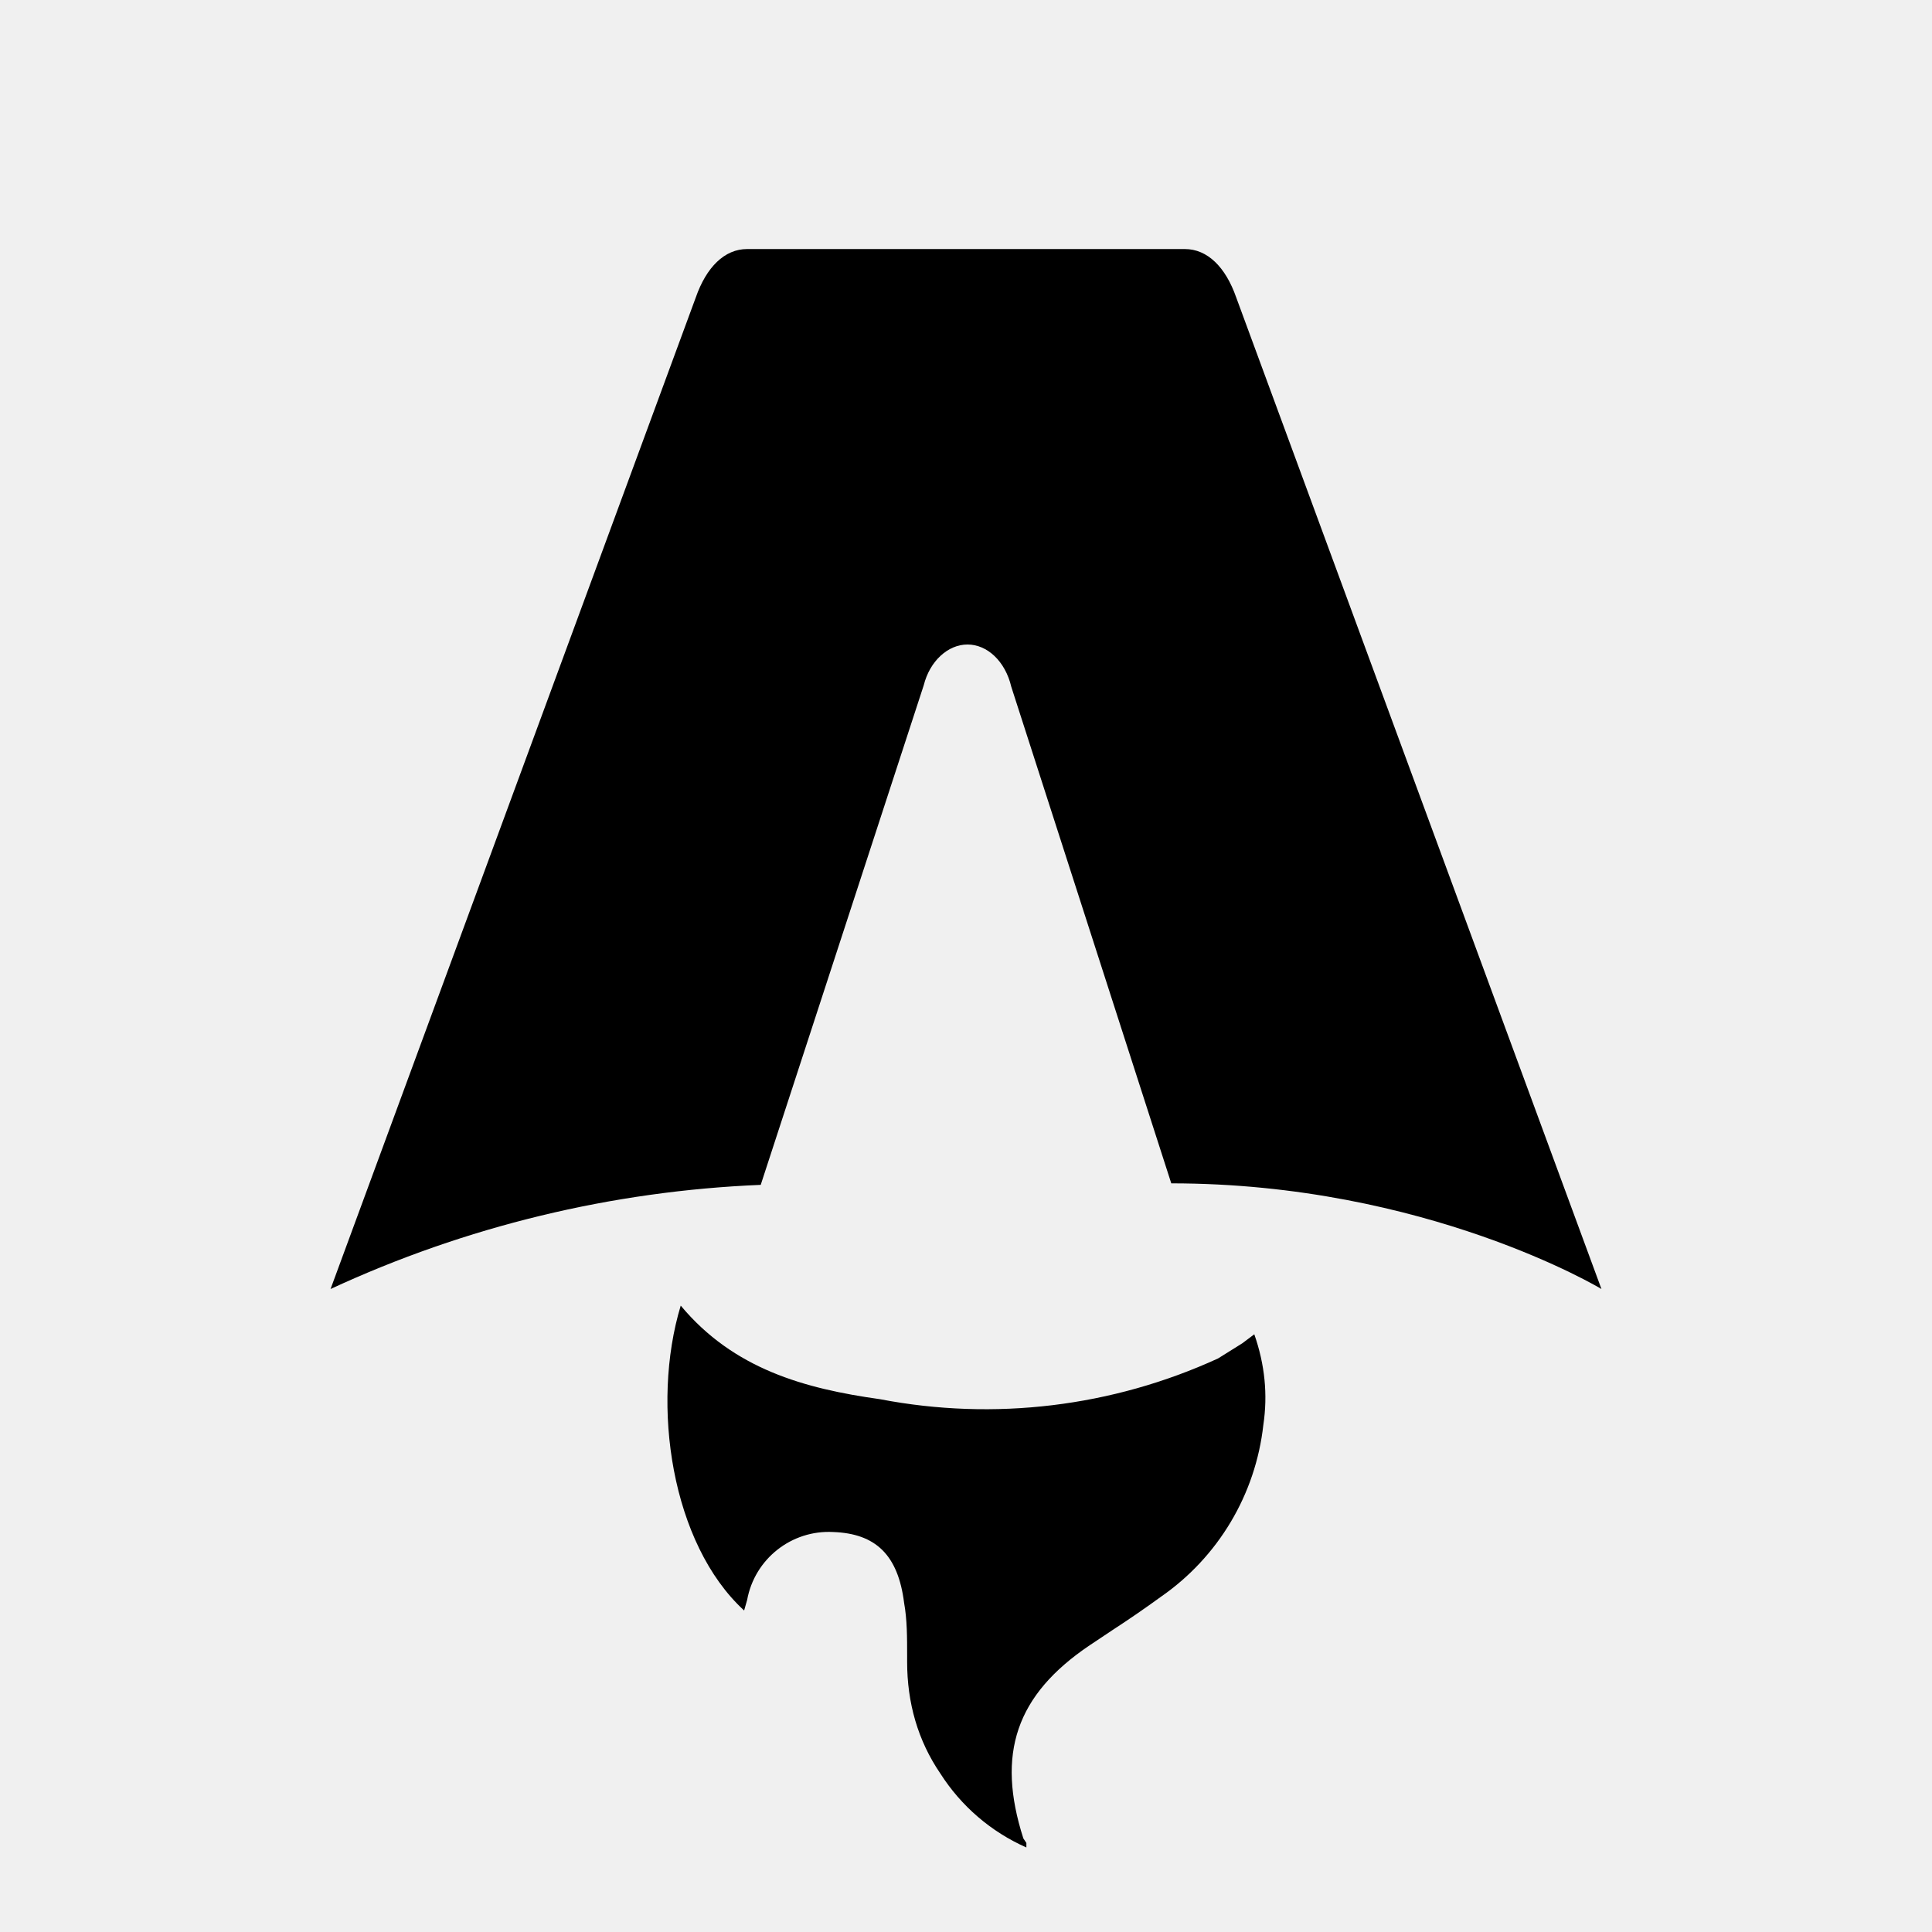
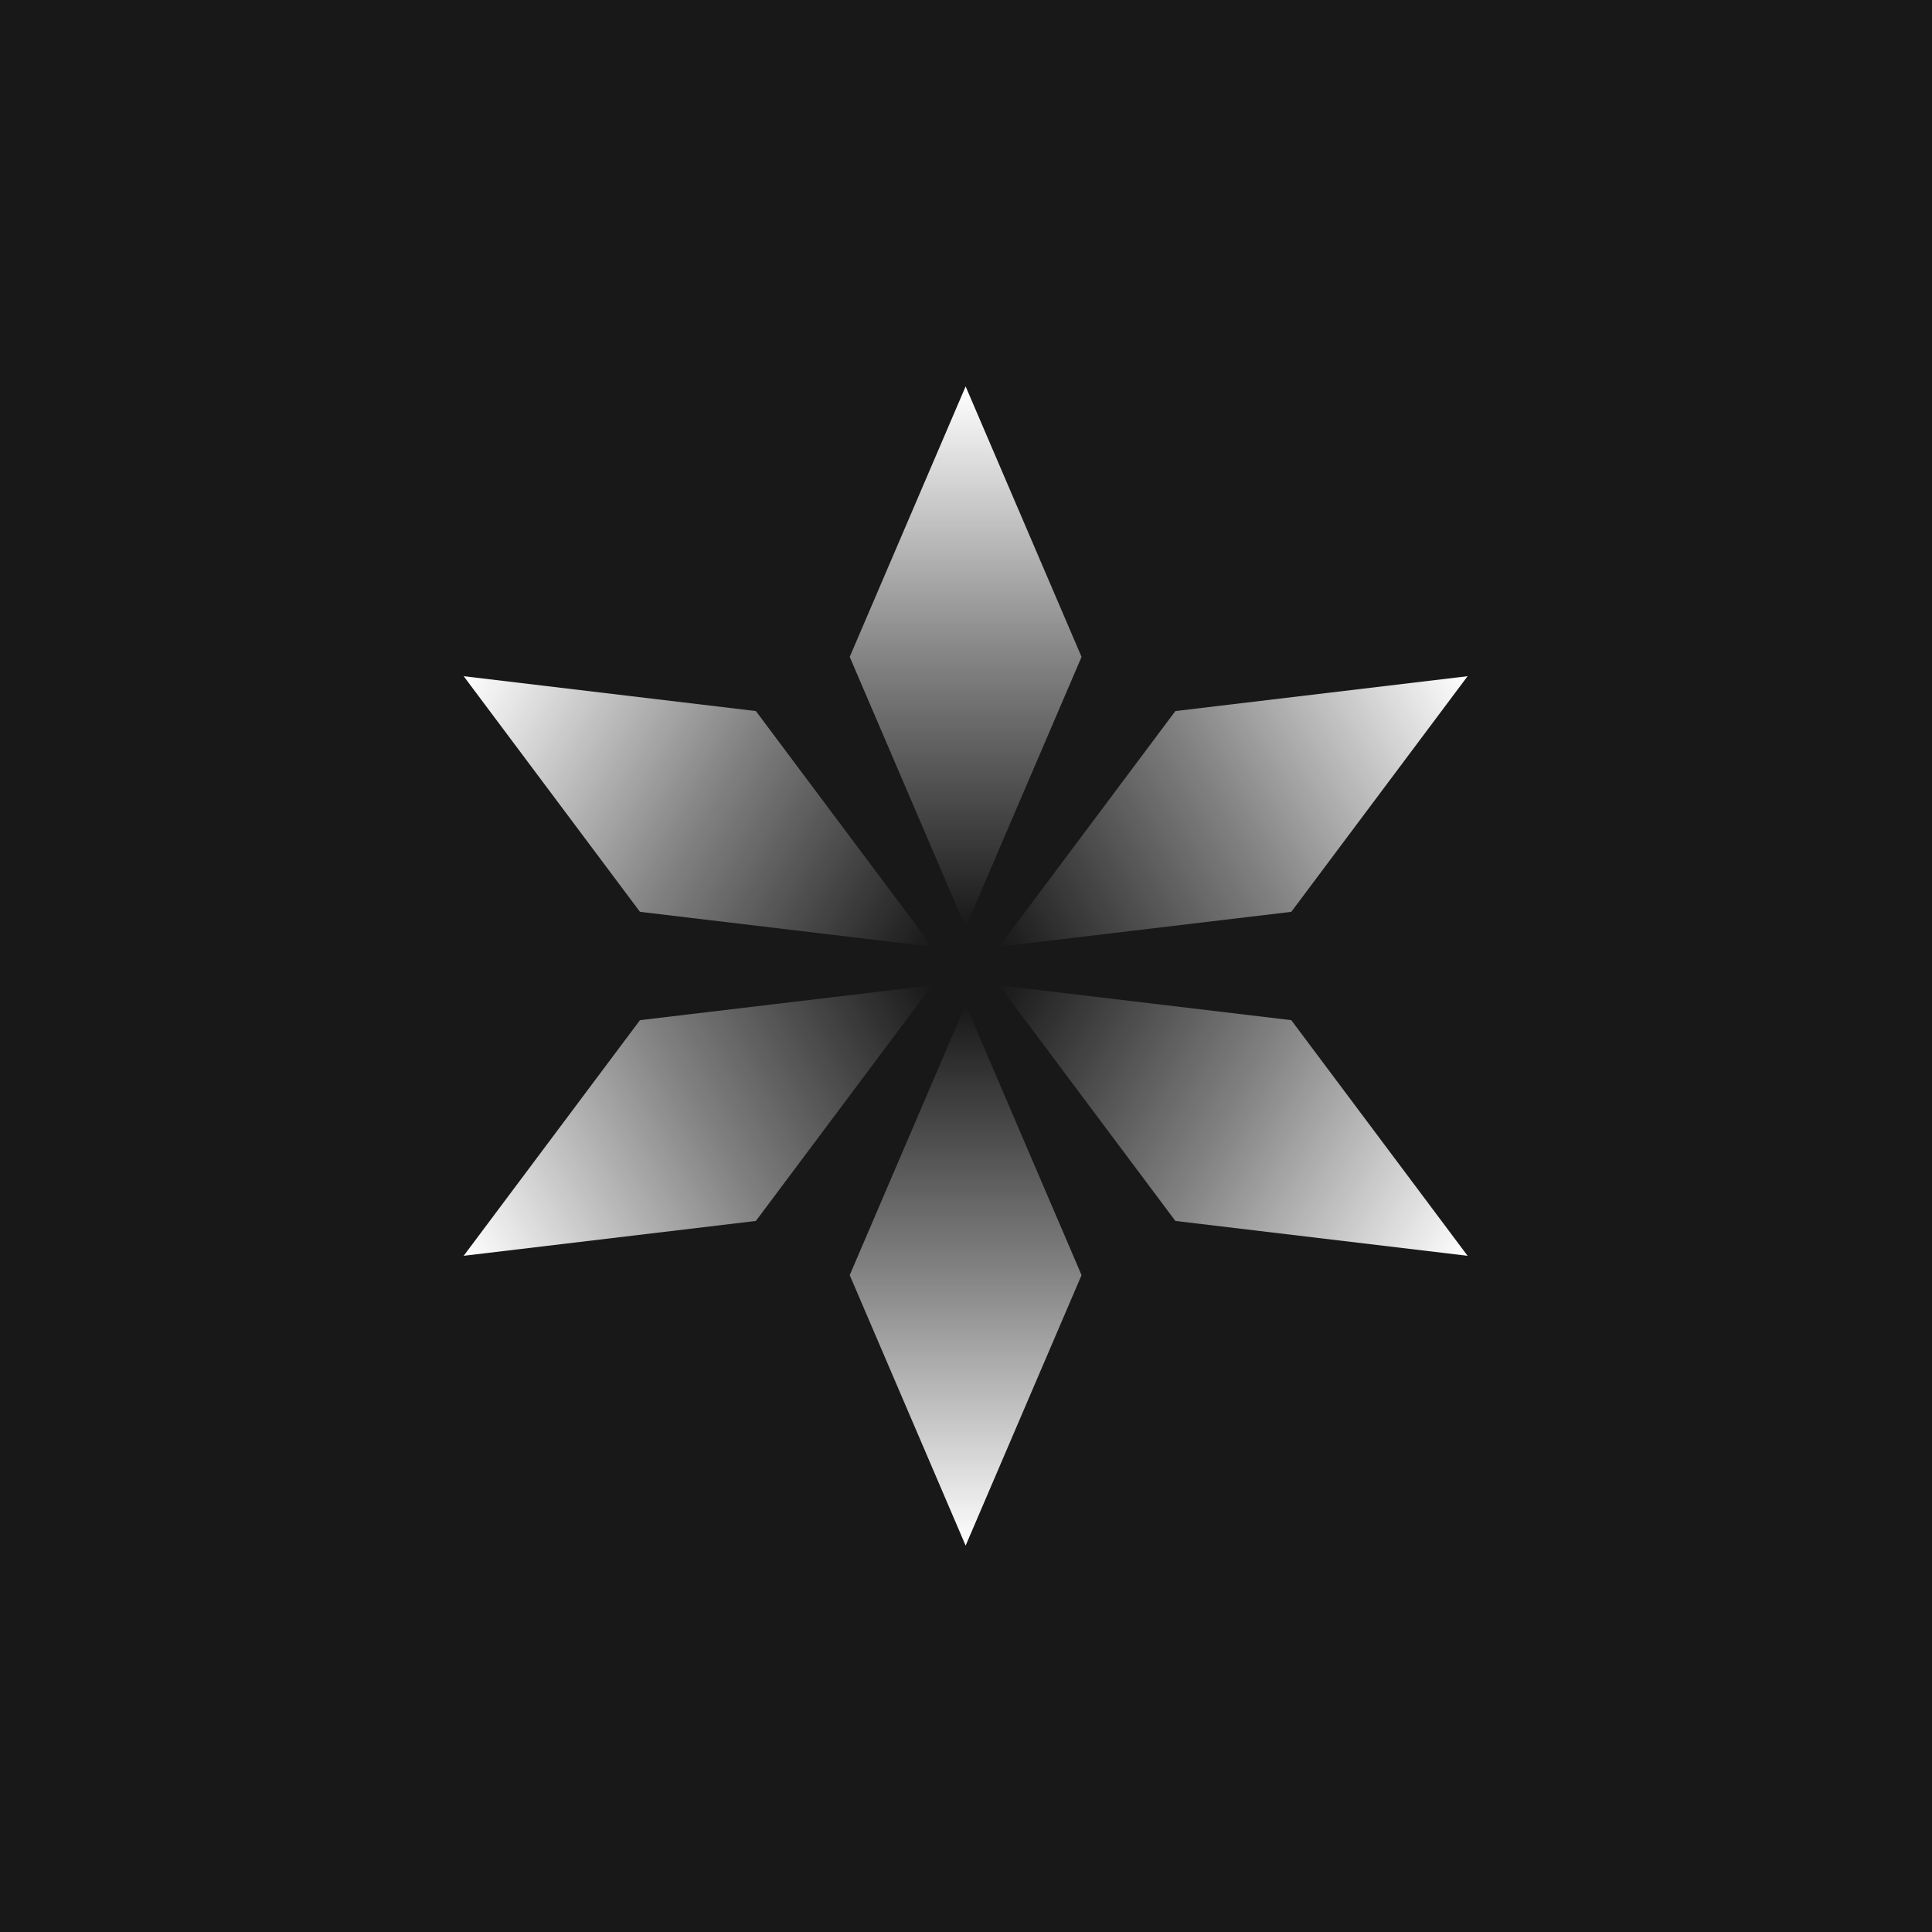
- <svg xmlns="http://www.w3.org/2000/svg" fill="none" viewBox="0 0 128 128">
-   <path d="M50.4 78.5a75.1 75.1 0 0 0-28.5 6.9l24.2-65.7c.7-2 1.9-3.2 3.4-3.2h29c1.5 0 2.7 1.2 3.4 3.2l24.2 65.7s-11.6-7-28.5-7L67 45.5c-.4-1.7-1.6-2.8-2.9-2.8-1.3 0-2.5 1.1-2.9 2.7L50.4 78.5Zm-1.1 28.2Zm-4.2-20.2c-2 6.6-.6 15.8 4.2 20.2a17.5 17.5 0 0 1 .2-.7 5.5 5.5 0 0 1 5.7-4.5c2.8.1 4.3 1.5 4.7 4.7.2 1.1.2 2.3.2 3.5v.4c0 2.7.7 5.2 2.2 7.4a13 13 0 0 0 5.7 4.9v-.3l-.2-.3c-1.8-5.6-.5-9.5 4.4-12.8l1.5-1a73 73 0 0 0 3.2-2.2 16 16 0 0 0 6.8-11.4c.3-2 .1-4-.6-6l-.8.6-1.6 1a37 37 0 0 1-22.4 2.7c-5-.7-9.7-2-13.2-6.2Z" />
-   <style>
-         path { fill: #000; }
-         @media (prefers-color-scheme: dark) {
-             path { fill: #FFF; }
-         }
-     </style>
+ <svg xmlns="http://www.w3.org/2000/svg" width="100" height="100" viewBox="0 0 100 100" fill="none">
+   <rect width="100" height="100" fill="#181818" />
+   <path d="M49.981 20L55.981 34L49.981 48L43.981 34L49.981 20Z" fill="url(#paint0_linear_500_5705)" />
+   <path d="M49.981 80L55.981 66L49.981 52L43.981 66L49.981 80Z" fill="url(#paint1_linear_500_5705)" />
+   <path d="M24 35L39.124 36.804L48.249 49L33.124 47.196L24 35Z" fill="url(#paint2_linear_500_5705)" />
+   <path d="M75.962 65L66.837 52.804L51.713 51L60.837 63.196L75.962 65Z" fill="url(#paint3_linear_500_5705)" />
+   <path d="M75.962 35L60.837 36.804L51.713 49L66.837 47.196L75.962 35Z" fill="url(#paint4_linear_500_5705)" />
+   <path d="M24 65L33.124 52.804L48.249 51L39.124 63.196L24 65Z" fill="url(#paint5_linear_500_5705)" />
+   <defs>
+     <linearGradient id="paint0_linear_500_5705" x1="49.981" y1="20" x2="49.981" y2="48" gradientUnits="userSpaceOnUse">
+       <stop stop-color="white" />
+       <stop offset="0.502" stop-color="white" stop-opacity="0.465" />
+       <stop offset="1" stop-color="white" stop-opacity="0" />
+     </linearGradient>
+     <linearGradient id="paint1_linear_500_5705" x1="49.981" y1="80" x2="49.981" y2="52" gradientUnits="userSpaceOnUse">
+       <stop stop-color="white" />
+       <stop offset="0.502" stop-color="white" stop-opacity="0.465" />
+       <stop offset="1" stop-color="white" stop-opacity="0" />
+     </linearGradient>
+     <linearGradient id="paint2_linear_500_5705" x1="24" y1="35" x2="48.249" y2="49" gradientUnits="userSpaceOnUse">
+       <stop stop-color="white" />
+       <stop offset="0.502" stop-color="white" stop-opacity="0.465" />
+       <stop offset="1" stop-color="white" stop-opacity="0" />
+     </linearGradient>
+     <linearGradient id="paint3_linear_500_5705" x1="75.962" y1="65" x2="51.713" y2="51" gradientUnits="userSpaceOnUse">
+       <stop stop-color="white" />
+       <stop offset="0.502" stop-color="white" stop-opacity="0.465" />
+       <stop offset="1" stop-color="white" stop-opacity="0" />
+     </linearGradient>
+     <linearGradient id="paint4_linear_500_5705" x1="75.962" y1="35" x2="51.713" y2="49" gradientUnits="userSpaceOnUse">
+       <stop stop-color="white" />
+       <stop offset="0.502" stop-color="white" stop-opacity="0.465" />
+       <stop offset="1" stop-color="white" stop-opacity="0" />
+     </linearGradient>
+     <linearGradient id="paint5_linear_500_5705" x1="24" y1="65" x2="48.249" y2="51" gradientUnits="userSpaceOnUse">
+       <stop stop-color="white" />
+       <stop offset="0.502" stop-color="white" stop-opacity="0.465" />
+       <stop offset="1" stop-color="white" stop-opacity="0" />
+     </linearGradient>
+   </defs>
</svg>
